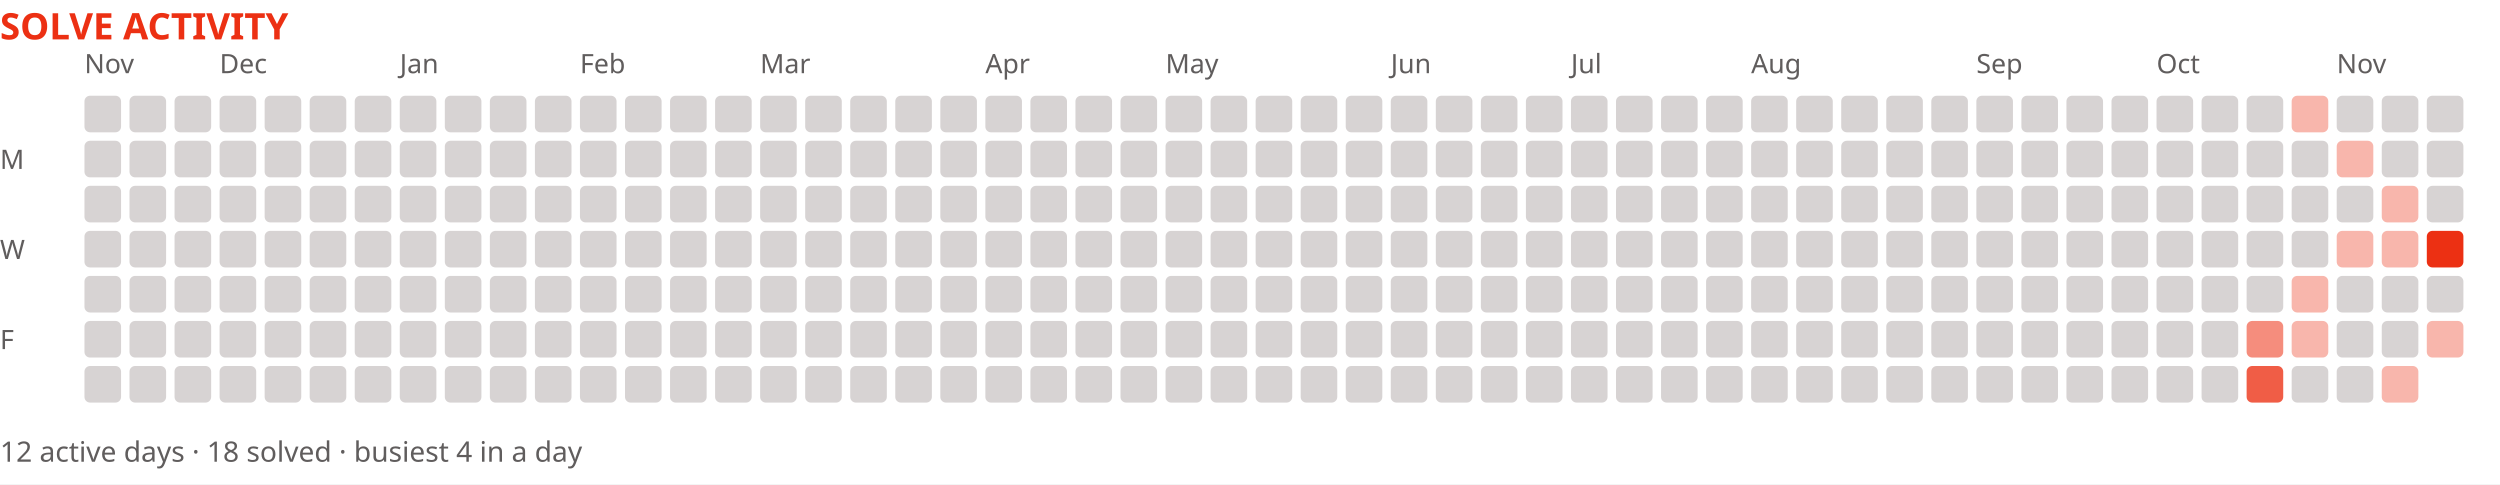
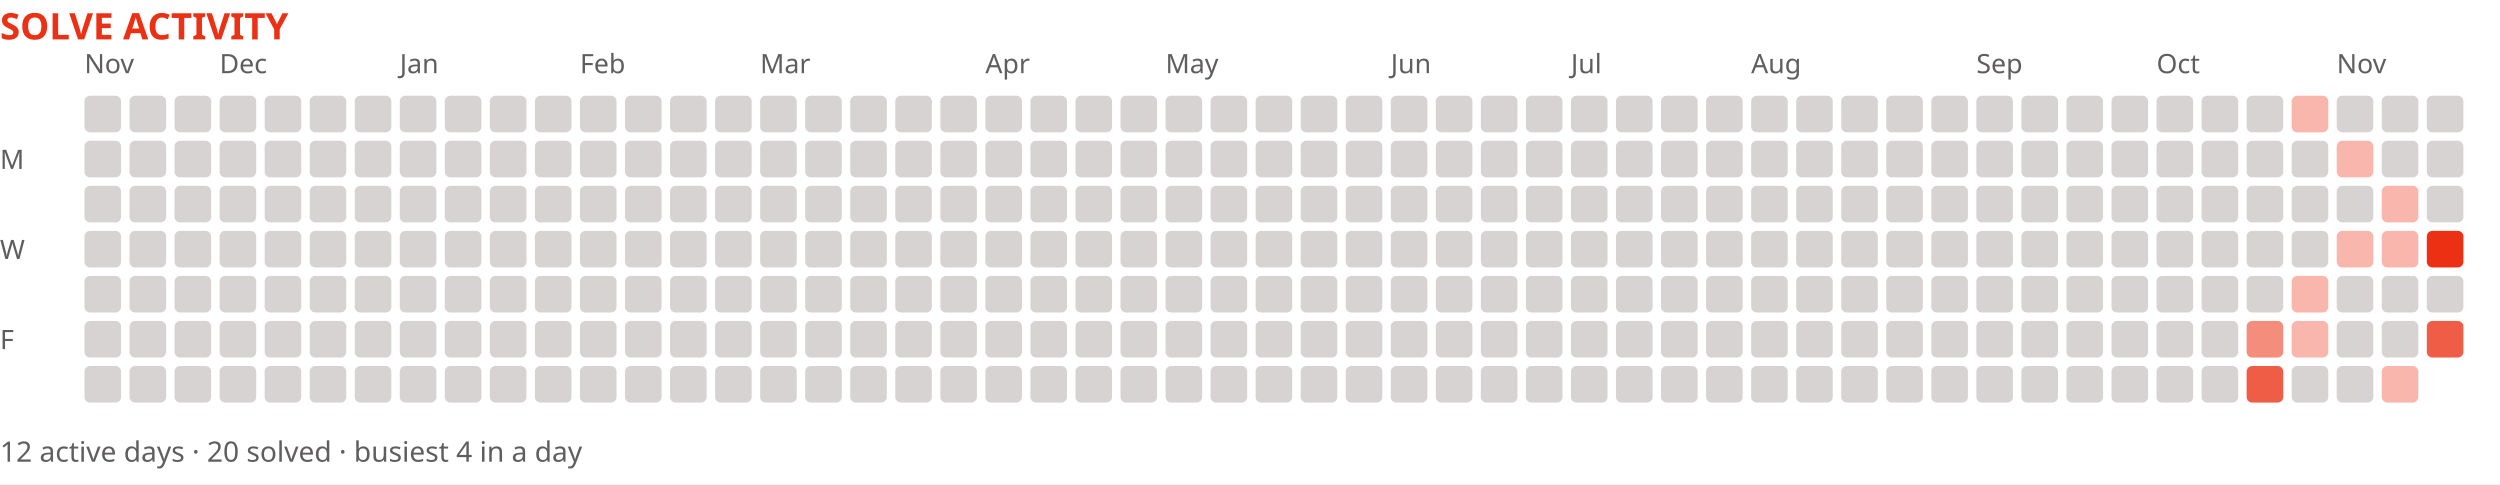
<svg xmlns="http://www.w3.org/2000/svg" width="888" height="172" viewBox="0 0 888 172" role="img" aria-label="Solve activity over the last year">
  <rect width="888" height="172" fill="#ffffff" />
  <text x="0" y="14" font-family="system-ui,sans-serif" font-size="13" font-weight="700" fill="#ec3013">SOLVE ACTIVITY</text>
  <text x="30" y="26" font-family="system-ui,sans-serif" font-size="9.5" fill="#605d5d">Nov</text>
  <text x="78" y="26" font-family="system-ui,sans-serif" font-size="9.5" fill="#605d5d">Dec</text>
  <text x="142" y="26" font-family="system-ui,sans-serif" font-size="9.5" fill="#605d5d">Jan</text>
  <text x="206" y="26" font-family="system-ui,sans-serif" font-size="9.5" fill="#605d5d">Feb</text>
  <text x="270" y="26" font-family="system-ui,sans-serif" font-size="9.5" fill="#605d5d">Mar</text>
  <text x="350" y="26" font-family="system-ui,sans-serif" font-size="9.5" fill="#605d5d">Apr</text>
  <text x="414" y="26" font-family="system-ui,sans-serif" font-size="9.5" fill="#605d5d">May</text>
  <text x="494" y="26" font-family="system-ui,sans-serif" font-size="9.5" fill="#605d5d">Jun</text>
  <text x="558" y="26" font-family="system-ui,sans-serif" font-size="9.5" fill="#605d5d">Jul</text>
  <text x="622" y="26" font-family="system-ui,sans-serif" font-size="9.5" fill="#605d5d">Aug</text>
  <text x="702" y="26" font-family="system-ui,sans-serif" font-size="9.5" fill="#605d5d">Sep</text>
  <text x="766" y="26" font-family="system-ui,sans-serif" font-size="9.5" fill="#605d5d">Oct</text>
  <text x="830" y="26" font-family="system-ui,sans-serif" font-size="9.5" fill="#605d5d">Nov</text>
  <text x="0" y="60" font-family="system-ui,sans-serif" font-size="9.5" fill="#605d5d">M</text>
  <text x="0" y="92" font-family="system-ui,sans-serif" font-size="9.5" fill="#605d5d">W</text>
  <text x="0" y="124" font-family="system-ui,sans-serif" font-size="9.5" fill="#605d5d">F</text>
  <rect x="30" y="34" width="13" height="13" fill="#d7d3d3" rx="2" />
  <rect x="30" y="50" width="13" height="13" fill="#d7d3d3" rx="2" />
  <rect x="30" y="66" width="13" height="13" fill="#d7d3d3" rx="2" />
  <rect x="30" y="82" width="13" height="13" fill="#d7d3d3" rx="2" />
  <rect x="30" y="98" width="13" height="13" fill="#d7d3d3" rx="2" />
  <rect x="30" y="114" width="13" height="13" fill="#d7d3d3" rx="2" />
  <rect x="30" y="130" width="13" height="13" fill="#d7d3d3" rx="2" />
  <rect x="46" y="34" width="13" height="13" fill="#d7d3d3" rx="2" />
  <rect x="46" y="50" width="13" height="13" fill="#d7d3d3" rx="2" />
  <rect x="46" y="66" width="13" height="13" fill="#d7d3d3" rx="2" />
  <rect x="46" y="82" width="13" height="13" fill="#d7d3d3" rx="2" />
  <rect x="46" y="98" width="13" height="13" fill="#d7d3d3" rx="2" />
  <rect x="46" y="114" width="13" height="13" fill="#d7d3d3" rx="2" />
  <rect x="46" y="130" width="13" height="13" fill="#d7d3d3" rx="2" />
  <rect x="62" y="34" width="13" height="13" fill="#d7d3d3" rx="2" />
  <rect x="62" y="50" width="13" height="13" fill="#d7d3d3" rx="2" />
  <rect x="62" y="66" width="13" height="13" fill="#d7d3d3" rx="2" />
  <rect x="62" y="82" width="13" height="13" fill="#d7d3d3" rx="2" />
  <rect x="62" y="98" width="13" height="13" fill="#d7d3d3" rx="2" />
  <rect x="62" y="114" width="13" height="13" fill="#d7d3d3" rx="2" />
  <rect x="62" y="130" width="13" height="13" fill="#d7d3d3" rx="2" />
  <rect x="78" y="34" width="13" height="13" fill="#d7d3d3" rx="2" />
  <rect x="78" y="50" width="13" height="13" fill="#d7d3d3" rx="2" />
  <rect x="78" y="66" width="13" height="13" fill="#d7d3d3" rx="2" />
  <rect x="78" y="82" width="13" height="13" fill="#d7d3d3" rx="2" />
  <rect x="78" y="98" width="13" height="13" fill="#d7d3d3" rx="2" />
  <rect x="78" y="114" width="13" height="13" fill="#d7d3d3" rx="2" />
  <rect x="78" y="130" width="13" height="13" fill="#d7d3d3" rx="2" />
  <rect x="94" y="34" width="13" height="13" fill="#d7d3d3" rx="2" />
  <rect x="94" y="50" width="13" height="13" fill="#d7d3d3" rx="2" />
  <rect x="94" y="66" width="13" height="13" fill="#d7d3d3" rx="2" />
  <rect x="94" y="82" width="13" height="13" fill="#d7d3d3" rx="2" />
  <rect x="94" y="98" width="13" height="13" fill="#d7d3d3" rx="2" />
  <rect x="94" y="114" width="13" height="13" fill="#d7d3d3" rx="2" />
  <rect x="94" y="130" width="13" height="13" fill="#d7d3d3" rx="2" />
  <rect x="110" y="34" width="13" height="13" fill="#d7d3d3" rx="2" />
  <rect x="110" y="50" width="13" height="13" fill="#d7d3d3" rx="2" />
  <rect x="110" y="66" width="13" height="13" fill="#d7d3d3" rx="2" />
  <rect x="110" y="82" width="13" height="13" fill="#d7d3d3" rx="2" />
  <rect x="110" y="98" width="13" height="13" fill="#d7d3d3" rx="2" />
  <rect x="110" y="114" width="13" height="13" fill="#d7d3d3" rx="2" />
  <rect x="110" y="130" width="13" height="13" fill="#d7d3d3" rx="2" />
  <rect x="126" y="34" width="13" height="13" fill="#d7d3d3" rx="2" />
  <rect x="126" y="50" width="13" height="13" fill="#d7d3d3" rx="2" />
  <rect x="126" y="66" width="13" height="13" fill="#d7d3d3" rx="2" />
  <rect x="126" y="82" width="13" height="13" fill="#d7d3d3" rx="2" />
  <rect x="126" y="98" width="13" height="13" fill="#d7d3d3" rx="2" />
  <rect x="126" y="114" width="13" height="13" fill="#d7d3d3" rx="2" />
  <rect x="126" y="130" width="13" height="13" fill="#d7d3d3" rx="2" />
  <rect x="142" y="34" width="13" height="13" fill="#d7d3d3" rx="2" />
  <rect x="142" y="50" width="13" height="13" fill="#d7d3d3" rx="2" />
  <rect x="142" y="66" width="13" height="13" fill="#d7d3d3" rx="2" />
  <rect x="142" y="82" width="13" height="13" fill="#d7d3d3" rx="2" />
  <rect x="142" y="98" width="13" height="13" fill="#d7d3d3" rx="2" />
  <rect x="142" y="114" width="13" height="13" fill="#d7d3d3" rx="2" />
  <rect x="142" y="130" width="13" height="13" fill="#d7d3d3" rx="2" />
  <rect x="158" y="34" width="13" height="13" fill="#d7d3d3" rx="2" />
  <rect x="158" y="50" width="13" height="13" fill="#d7d3d3" rx="2" />
  <rect x="158" y="66" width="13" height="13" fill="#d7d3d3" rx="2" />
  <rect x="158" y="82" width="13" height="13" fill="#d7d3d3" rx="2" />
  <rect x="158" y="98" width="13" height="13" fill="#d7d3d3" rx="2" />
  <rect x="158" y="114" width="13" height="13" fill="#d7d3d3" rx="2" />
  <rect x="158" y="130" width="13" height="13" fill="#d7d3d3" rx="2" />
  <rect x="174" y="34" width="13" height="13" fill="#d7d3d3" rx="2" />
  <rect x="174" y="50" width="13" height="13" fill="#d7d3d3" rx="2" />
  <rect x="174" y="66" width="13" height="13" fill="#d7d3d3" rx="2" />
  <rect x="174" y="82" width="13" height="13" fill="#d7d3d3" rx="2" />
  <rect x="174" y="98" width="13" height="13" fill="#d7d3d3" rx="2" />
  <rect x="174" y="114" width="13" height="13" fill="#d7d3d3" rx="2" />
  <rect x="174" y="130" width="13" height="13" fill="#d7d3d3" rx="2" />
  <rect x="190" y="34" width="13" height="13" fill="#d7d3d3" rx="2" />
  <rect x="190" y="50" width="13" height="13" fill="#d7d3d3" rx="2" />
  <rect x="190" y="66" width="13" height="13" fill="#d7d3d3" rx="2" />
  <rect x="190" y="82" width="13" height="13" fill="#d7d3d3" rx="2" />
  <rect x="190" y="98" width="13" height="13" fill="#d7d3d3" rx="2" />
  <rect x="190" y="114" width="13" height="13" fill="#d7d3d3" rx="2" />
  <rect x="190" y="130" width="13" height="13" fill="#d7d3d3" rx="2" />
  <rect x="206" y="34" width="13" height="13" fill="#d7d3d3" rx="2" />
  <rect x="206" y="50" width="13" height="13" fill="#d7d3d3" rx="2" />
  <rect x="206" y="66" width="13" height="13" fill="#d7d3d3" rx="2" />
  <rect x="206" y="82" width="13" height="13" fill="#d7d3d3" rx="2" />
  <rect x="206" y="98" width="13" height="13" fill="#d7d3d3" rx="2" />
  <rect x="206" y="114" width="13" height="13" fill="#d7d3d3" rx="2" />
  <rect x="206" y="130" width="13" height="13" fill="#d7d3d3" rx="2" />
  <rect x="222" y="34" width="13" height="13" fill="#d7d3d3" rx="2" />
  <rect x="222" y="50" width="13" height="13" fill="#d7d3d3" rx="2" />
  <rect x="222" y="66" width="13" height="13" fill="#d7d3d3" rx="2" />
  <rect x="222" y="82" width="13" height="13" fill="#d7d3d3" rx="2" />
  <rect x="222" y="98" width="13" height="13" fill="#d7d3d3" rx="2" />
  <rect x="222" y="114" width="13" height="13" fill="#d7d3d3" rx="2" />
  <rect x="222" y="130" width="13" height="13" fill="#d7d3d3" rx="2" />
  <rect x="238" y="34" width="13" height="13" fill="#d7d3d3" rx="2" />
  <rect x="238" y="50" width="13" height="13" fill="#d7d3d3" rx="2" />
  <rect x="238" y="66" width="13" height="13" fill="#d7d3d3" rx="2" />
  <rect x="238" y="82" width="13" height="13" fill="#d7d3d3" rx="2" />
  <rect x="238" y="98" width="13" height="13" fill="#d7d3d3" rx="2" />
  <rect x="238" y="114" width="13" height="13" fill="#d7d3d3" rx="2" />
  <rect x="238" y="130" width="13" height="13" fill="#d7d3d3" rx="2" />
  <rect x="254" y="34" width="13" height="13" fill="#d7d3d3" rx="2" />
  <rect x="254" y="50" width="13" height="13" fill="#d7d3d3" rx="2" />
  <rect x="254" y="66" width="13" height="13" fill="#d7d3d3" rx="2" />
  <rect x="254" y="82" width="13" height="13" fill="#d7d3d3" rx="2" />
  <rect x="254" y="98" width="13" height="13" fill="#d7d3d3" rx="2" />
  <rect x="254" y="114" width="13" height="13" fill="#d7d3d3" rx="2" />
  <rect x="254" y="130" width="13" height="13" fill="#d7d3d3" rx="2" />
  <rect x="270" y="34" width="13" height="13" fill="#d7d3d3" rx="2" />
  <rect x="270" y="50" width="13" height="13" fill="#d7d3d3" rx="2" />
  <rect x="270" y="66" width="13" height="13" fill="#d7d3d3" rx="2" />
  <rect x="270" y="82" width="13" height="13" fill="#d7d3d3" rx="2" />
  <rect x="270" y="98" width="13" height="13" fill="#d7d3d3" rx="2" />
  <rect x="270" y="114" width="13" height="13" fill="#d7d3d3" rx="2" />
  <rect x="270" y="130" width="13" height="13" fill="#d7d3d3" rx="2" />
  <rect x="286" y="34" width="13" height="13" fill="#d7d3d3" rx="2" />
  <rect x="286" y="50" width="13" height="13" fill="#d7d3d3" rx="2" />
  <rect x="286" y="66" width="13" height="13" fill="#d7d3d3" rx="2" />
  <rect x="286" y="82" width="13" height="13" fill="#d7d3d3" rx="2" />
  <rect x="286" y="98" width="13" height="13" fill="#d7d3d3" rx="2" />
  <rect x="286" y="114" width="13" height="13" fill="#d7d3d3" rx="2" />
  <rect x="286" y="130" width="13" height="13" fill="#d7d3d3" rx="2" />
  <rect x="302" y="34" width="13" height="13" fill="#d7d3d3" rx="2" />
  <rect x="302" y="50" width="13" height="13" fill="#d7d3d3" rx="2" />
  <rect x="302" y="66" width="13" height="13" fill="#d7d3d3" rx="2" />
  <rect x="302" y="82" width="13" height="13" fill="#d7d3d3" rx="2" />
  <rect x="302" y="98" width="13" height="13" fill="#d7d3d3" rx="2" />
  <rect x="302" y="114" width="13" height="13" fill="#d7d3d3" rx="2" />
  <rect x="302" y="130" width="13" height="13" fill="#d7d3d3" rx="2" />
  <rect x="318" y="34" width="13" height="13" fill="#d7d3d3" rx="2" />
  <rect x="318" y="50" width="13" height="13" fill="#d7d3d3" rx="2" />
  <rect x="318" y="66" width="13" height="13" fill="#d7d3d3" rx="2" />
  <rect x="318" y="82" width="13" height="13" fill="#d7d3d3" rx="2" />
  <rect x="318" y="98" width="13" height="13" fill="#d7d3d3" rx="2" />
  <rect x="318" y="114" width="13" height="13" fill="#d7d3d3" rx="2" />
  <rect x="318" y="130" width="13" height="13" fill="#d7d3d3" rx="2" />
  <rect x="334" y="34" width="13" height="13" fill="#d7d3d3" rx="2" />
  <rect x="334" y="50" width="13" height="13" fill="#d7d3d3" rx="2" />
  <rect x="334" y="66" width="13" height="13" fill="#d7d3d3" rx="2" />
  <rect x="334" y="82" width="13" height="13" fill="#d7d3d3" rx="2" />
  <rect x="334" y="98" width="13" height="13" fill="#d7d3d3" rx="2" />
  <rect x="334" y="114" width="13" height="13" fill="#d7d3d3" rx="2" />
  <rect x="334" y="130" width="13" height="13" fill="#d7d3d3" rx="2" />
  <rect x="350" y="34" width="13" height="13" fill="#d7d3d3" rx="2" />
  <rect x="350" y="50" width="13" height="13" fill="#d7d3d3" rx="2" />
  <rect x="350" y="66" width="13" height="13" fill="#d7d3d3" rx="2" />
  <rect x="350" y="82" width="13" height="13" fill="#d7d3d3" rx="2" />
  <rect x="350" y="98" width="13" height="13" fill="#d7d3d3" rx="2" />
  <rect x="350" y="114" width="13" height="13" fill="#d7d3d3" rx="2" />
  <rect x="350" y="130" width="13" height="13" fill="#d7d3d3" rx="2" />
  <rect x="366" y="34" width="13" height="13" fill="#d7d3d3" rx="2" />
  <rect x="366" y="50" width="13" height="13" fill="#d7d3d3" rx="2" />
  <rect x="366" y="66" width="13" height="13" fill="#d7d3d3" rx="2" />
  <rect x="366" y="82" width="13" height="13" fill="#d7d3d3" rx="2" />
  <rect x="366" y="98" width="13" height="13" fill="#d7d3d3" rx="2" />
  <rect x="366" y="114" width="13" height="13" fill="#d7d3d3" rx="2" />
  <rect x="366" y="130" width="13" height="13" fill="#d7d3d3" rx="2" />
  <rect x="382" y="34" width="13" height="13" fill="#d7d3d3" rx="2" />
  <rect x="382" y="50" width="13" height="13" fill="#d7d3d3" rx="2" />
  <rect x="382" y="66" width="13" height="13" fill="#d7d3d3" rx="2" />
  <rect x="382" y="82" width="13" height="13" fill="#d7d3d3" rx="2" />
  <rect x="382" y="98" width="13" height="13" fill="#d7d3d3" rx="2" />
  <rect x="382" y="114" width="13" height="13" fill="#d7d3d3" rx="2" />
  <rect x="382" y="130" width="13" height="13" fill="#d7d3d3" rx="2" />
  <rect x="398" y="34" width="13" height="13" fill="#d7d3d3" rx="2" />
  <rect x="398" y="50" width="13" height="13" fill="#d7d3d3" rx="2" />
  <rect x="398" y="66" width="13" height="13" fill="#d7d3d3" rx="2" />
  <rect x="398" y="82" width="13" height="13" fill="#d7d3d3" rx="2" />
  <rect x="398" y="98" width="13" height="13" fill="#d7d3d3" rx="2" />
  <rect x="398" y="114" width="13" height="13" fill="#d7d3d3" rx="2" />
  <rect x="398" y="130" width="13" height="13" fill="#d7d3d3" rx="2" />
  <rect x="414" y="34" width="13" height="13" fill="#d7d3d3" rx="2" />
  <rect x="414" y="50" width="13" height="13" fill="#d7d3d3" rx="2" />
  <rect x="414" y="66" width="13" height="13" fill="#d7d3d3" rx="2" />
  <rect x="414" y="82" width="13" height="13" fill="#d7d3d3" rx="2" />
  <rect x="414" y="98" width="13" height="13" fill="#d7d3d3" rx="2" />
  <rect x="414" y="114" width="13" height="13" fill="#d7d3d3" rx="2" />
  <rect x="414" y="130" width="13" height="13" fill="#d7d3d3" rx="2" />
  <rect x="430" y="34" width="13" height="13" fill="#d7d3d3" rx="2" />
  <rect x="430" y="50" width="13" height="13" fill="#d7d3d3" rx="2" />
  <rect x="430" y="66" width="13" height="13" fill="#d7d3d3" rx="2" />
  <rect x="430" y="82" width="13" height="13" fill="#d7d3d3" rx="2" />
  <rect x="430" y="98" width="13" height="13" fill="#d7d3d3" rx="2" />
  <rect x="430" y="114" width="13" height="13" fill="#d7d3d3" rx="2" />
  <rect x="430" y="130" width="13" height="13" fill="#d7d3d3" rx="2" />
  <rect x="446" y="34" width="13" height="13" fill="#d7d3d3" rx="2" />
  <rect x="446" y="50" width="13" height="13" fill="#d7d3d3" rx="2" />
  <rect x="446" y="66" width="13" height="13" fill="#d7d3d3" rx="2" />
  <rect x="446" y="82" width="13" height="13" fill="#d7d3d3" rx="2" />
  <rect x="446" y="98" width="13" height="13" fill="#d7d3d3" rx="2" />
  <rect x="446" y="114" width="13" height="13" fill="#d7d3d3" rx="2" />
  <rect x="446" y="130" width="13" height="13" fill="#d7d3d3" rx="2" />
  <rect x="462" y="34" width="13" height="13" fill="#d7d3d3" rx="2" />
  <rect x="462" y="50" width="13" height="13" fill="#d7d3d3" rx="2" />
  <rect x="462" y="66" width="13" height="13" fill="#d7d3d3" rx="2" />
  <rect x="462" y="82" width="13" height="13" fill="#d7d3d3" rx="2" />
  <rect x="462" y="98" width="13" height="13" fill="#d7d3d3" rx="2" />
  <rect x="462" y="114" width="13" height="13" fill="#d7d3d3" rx="2" />
  <rect x="462" y="130" width="13" height="13" fill="#d7d3d3" rx="2" />
  <rect x="478" y="34" width="13" height="13" fill="#d7d3d3" rx="2" />
  <rect x="478" y="50" width="13" height="13" fill="#d7d3d3" rx="2" />
  <rect x="478" y="66" width="13" height="13" fill="#d7d3d3" rx="2" />
  <rect x="478" y="82" width="13" height="13" fill="#d7d3d3" rx="2" />
  <rect x="478" y="98" width="13" height="13" fill="#d7d3d3" rx="2" />
  <rect x="478" y="114" width="13" height="13" fill="#d7d3d3" rx="2" />
  <rect x="478" y="130" width="13" height="13" fill="#d7d3d3" rx="2" />
  <rect x="494" y="34" width="13" height="13" fill="#d7d3d3" rx="2" />
  <rect x="494" y="50" width="13" height="13" fill="#d7d3d3" rx="2" />
  <rect x="494" y="66" width="13" height="13" fill="#d7d3d3" rx="2" />
  <rect x="494" y="82" width="13" height="13" fill="#d7d3d3" rx="2" />
  <rect x="494" y="98" width="13" height="13" fill="#d7d3d3" rx="2" />
  <rect x="494" y="114" width="13" height="13" fill="#d7d3d3" rx="2" />
  <rect x="494" y="130" width="13" height="13" fill="#d7d3d3" rx="2" />
  <rect x="510" y="34" width="13" height="13" fill="#d7d3d3" rx="2" />
  <rect x="510" y="50" width="13" height="13" fill="#d7d3d3" rx="2" />
  <rect x="510" y="66" width="13" height="13" fill="#d7d3d3" rx="2" />
  <rect x="510" y="82" width="13" height="13" fill="#d7d3d3" rx="2" />
  <rect x="510" y="98" width="13" height="13" fill="#d7d3d3" rx="2" />
  <rect x="510" y="114" width="13" height="13" fill="#d7d3d3" rx="2" />
  <rect x="510" y="130" width="13" height="13" fill="#d7d3d3" rx="2" />
  <rect x="526" y="34" width="13" height="13" fill="#d7d3d3" rx="2" />
  <rect x="526" y="50" width="13" height="13" fill="#d7d3d3" rx="2" />
  <rect x="526" y="66" width="13" height="13" fill="#d7d3d3" rx="2" />
  <rect x="526" y="82" width="13" height="13" fill="#d7d3d3" rx="2" />
  <rect x="526" y="98" width="13" height="13" fill="#d7d3d3" rx="2" />
  <rect x="526" y="114" width="13" height="13" fill="#d7d3d3" rx="2" />
  <rect x="526" y="130" width="13" height="13" fill="#d7d3d3" rx="2" />
  <rect x="542" y="34" width="13" height="13" fill="#d7d3d3" rx="2" />
  <rect x="542" y="50" width="13" height="13" fill="#d7d3d3" rx="2" />
  <rect x="542" y="66" width="13" height="13" fill="#d7d3d3" rx="2" />
  <rect x="542" y="82" width="13" height="13" fill="#d7d3d3" rx="2" />
  <rect x="542" y="98" width="13" height="13" fill="#d7d3d3" rx="2" />
  <rect x="542" y="114" width="13" height="13" fill="#d7d3d3" rx="2" />
  <rect x="542" y="130" width="13" height="13" fill="#d7d3d3" rx="2" />
  <rect x="558" y="34" width="13" height="13" fill="#d7d3d3" rx="2" />
  <rect x="558" y="50" width="13" height="13" fill="#d7d3d3" rx="2" />
  <rect x="558" y="66" width="13" height="13" fill="#d7d3d3" rx="2" />
  <rect x="558" y="82" width="13" height="13" fill="#d7d3d3" rx="2" />
  <rect x="558" y="98" width="13" height="13" fill="#d7d3d3" rx="2" />
  <rect x="558" y="114" width="13" height="13" fill="#d7d3d3" rx="2" />
  <rect x="558" y="130" width="13" height="13" fill="#d7d3d3" rx="2" />
  <rect x="574" y="34" width="13" height="13" fill="#d7d3d3" rx="2" />
  <rect x="574" y="50" width="13" height="13" fill="#d7d3d3" rx="2" />
  <rect x="574" y="66" width="13" height="13" fill="#d7d3d3" rx="2" />
  <rect x="574" y="82" width="13" height="13" fill="#d7d3d3" rx="2" />
  <rect x="574" y="98" width="13" height="13" fill="#d7d3d3" rx="2" />
  <rect x="574" y="114" width="13" height="13" fill="#d7d3d3" rx="2" />
  <rect x="574" y="130" width="13" height="13" fill="#d7d3d3" rx="2" />
  <rect x="590" y="34" width="13" height="13" fill="#d7d3d3" rx="2" />
  <rect x="590" y="50" width="13" height="13" fill="#d7d3d3" rx="2" />
  <rect x="590" y="66" width="13" height="13" fill="#d7d3d3" rx="2" />
  <rect x="590" y="82" width="13" height="13" fill="#d7d3d3" rx="2" />
  <rect x="590" y="98" width="13" height="13" fill="#d7d3d3" rx="2" />
  <rect x="590" y="114" width="13" height="13" fill="#d7d3d3" rx="2" />
  <rect x="590" y="130" width="13" height="13" fill="#d7d3d3" rx="2" />
  <rect x="606" y="34" width="13" height="13" fill="#d7d3d3" rx="2" />
  <rect x="606" y="50" width="13" height="13" fill="#d7d3d3" rx="2" />
  <rect x="606" y="66" width="13" height="13" fill="#d7d3d3" rx="2" />
  <rect x="606" y="82" width="13" height="13" fill="#d7d3d3" rx="2" />
  <rect x="606" y="98" width="13" height="13" fill="#d7d3d3" rx="2" />
  <rect x="606" y="114" width="13" height="13" fill="#d7d3d3" rx="2" />
  <rect x="606" y="130" width="13" height="13" fill="#d7d3d3" rx="2" />
  <rect x="622" y="34" width="13" height="13" fill="#d7d3d3" rx="2" />
  <rect x="622" y="50" width="13" height="13" fill="#d7d3d3" rx="2" />
  <rect x="622" y="66" width="13" height="13" fill="#d7d3d3" rx="2" />
  <rect x="622" y="82" width="13" height="13" fill="#d7d3d3" rx="2" />
  <rect x="622" y="98" width="13" height="13" fill="#d7d3d3" rx="2" />
  <rect x="622" y="114" width="13" height="13" fill="#d7d3d3" rx="2" />
  <rect x="622" y="130" width="13" height="13" fill="#d7d3d3" rx="2" />
  <rect x="638" y="34" width="13" height="13" fill="#d7d3d3" rx="2" />
  <rect x="638" y="50" width="13" height="13" fill="#d7d3d3" rx="2" />
  <rect x="638" y="66" width="13" height="13" fill="#d7d3d3" rx="2" />
  <rect x="638" y="82" width="13" height="13" fill="#d7d3d3" rx="2" />
  <rect x="638" y="98" width="13" height="13" fill="#d7d3d3" rx="2" />
  <rect x="638" y="114" width="13" height="13" fill="#d7d3d3" rx="2" />
  <rect x="638" y="130" width="13" height="13" fill="#d7d3d3" rx="2" />
  <rect x="654" y="34" width="13" height="13" fill="#d7d3d3" rx="2" />
  <rect x="654" y="50" width="13" height="13" fill="#d7d3d3" rx="2" />
  <rect x="654" y="66" width="13" height="13" fill="#d7d3d3" rx="2" />
  <rect x="654" y="82" width="13" height="13" fill="#d7d3d3" rx="2" />
  <rect x="654" y="98" width="13" height="13" fill="#d7d3d3" rx="2" />
  <rect x="654" y="114" width="13" height="13" fill="#d7d3d3" rx="2" />
  <rect x="654" y="130" width="13" height="13" fill="#d7d3d3" rx="2" />
  <rect x="670" y="34" width="13" height="13" fill="#d7d3d3" rx="2" />
  <rect x="670" y="50" width="13" height="13" fill="#d7d3d3" rx="2" />
  <rect x="670" y="66" width="13" height="13" fill="#d7d3d3" rx="2" />
  <rect x="670" y="82" width="13" height="13" fill="#d7d3d3" rx="2" />
  <rect x="670" y="98" width="13" height="13" fill="#d7d3d3" rx="2" />
  <rect x="670" y="114" width="13" height="13" fill="#d7d3d3" rx="2" />
  <rect x="670" y="130" width="13" height="13" fill="#d7d3d3" rx="2" />
  <rect x="686" y="34" width="13" height="13" fill="#d7d3d3" rx="2" />
  <rect x="686" y="50" width="13" height="13" fill="#d7d3d3" rx="2" />
  <rect x="686" y="66" width="13" height="13" fill="#d7d3d3" rx="2" />
  <rect x="686" y="82" width="13" height="13" fill="#d7d3d3" rx="2" />
  <rect x="686" y="98" width="13" height="13" fill="#d7d3d3" rx="2" />
  <rect x="686" y="114" width="13" height="13" fill="#d7d3d3" rx="2" />
  <rect x="686" y="130" width="13" height="13" fill="#d7d3d3" rx="2" />
  <rect x="702" y="34" width="13" height="13" fill="#d7d3d3" rx="2" />
  <rect x="702" y="50" width="13" height="13" fill="#d7d3d3" rx="2" />
  <rect x="702" y="66" width="13" height="13" fill="#d7d3d3" rx="2" />
  <rect x="702" y="82" width="13" height="13" fill="#d7d3d3" rx="2" />
  <rect x="702" y="98" width="13" height="13" fill="#d7d3d3" rx="2" />
  <rect x="702" y="114" width="13" height="13" fill="#d7d3d3" rx="2" />
  <rect x="702" y="130" width="13" height="13" fill="#d7d3d3" rx="2" />
  <rect x="718" y="34" width="13" height="13" fill="#d7d3d3" rx="2" />
  <rect x="718" y="50" width="13" height="13" fill="#d7d3d3" rx="2" />
  <rect x="718" y="66" width="13" height="13" fill="#d7d3d3" rx="2" />
  <rect x="718" y="82" width="13" height="13" fill="#d7d3d3" rx="2" />
  <rect x="718" y="98" width="13" height="13" fill="#d7d3d3" rx="2" />
  <rect x="718" y="114" width="13" height="13" fill="#d7d3d3" rx="2" />
  <rect x="718" y="130" width="13" height="13" fill="#d7d3d3" rx="2" />
  <rect x="734" y="34" width="13" height="13" fill="#d7d3d3" rx="2" />
  <rect x="734" y="50" width="13" height="13" fill="#d7d3d3" rx="2" />
  <rect x="734" y="66" width="13" height="13" fill="#d7d3d3" rx="2" />
  <rect x="734" y="82" width="13" height="13" fill="#d7d3d3" rx="2" />
  <rect x="734" y="98" width="13" height="13" fill="#d7d3d3" rx="2" />
  <rect x="734" y="114" width="13" height="13" fill="#d7d3d3" rx="2" />
  <rect x="734" y="130" width="13" height="13" fill="#d7d3d3" rx="2" />
  <rect x="750" y="34" width="13" height="13" fill="#d7d3d3" rx="2" />
  <rect x="750" y="50" width="13" height="13" fill="#d7d3d3" rx="2" />
  <rect x="750" y="66" width="13" height="13" fill="#d7d3d3" rx="2" />
  <rect x="750" y="82" width="13" height="13" fill="#d7d3d3" rx="2" />
  <rect x="750" y="98" width="13" height="13" fill="#d7d3d3" rx="2" />
  <rect x="750" y="114" width="13" height="13" fill="#d7d3d3" rx="2" />
  <rect x="750" y="130" width="13" height="13" fill="#d7d3d3" rx="2" />
  <rect x="766" y="34" width="13" height="13" fill="#d7d3d3" rx="2" />
  <rect x="766" y="50" width="13" height="13" fill="#d7d3d3" rx="2" />
  <rect x="766" y="66" width="13" height="13" fill="#d7d3d3" rx="2" />
  <rect x="766" y="82" width="13" height="13" fill="#d7d3d3" rx="2" />
  <rect x="766" y="98" width="13" height="13" fill="#d7d3d3" rx="2" />
  <rect x="766" y="114" width="13" height="13" fill="#d7d3d3" rx="2" />
  <rect x="766" y="130" width="13" height="13" fill="#d7d3d3" rx="2" />
  <rect x="782" y="34" width="13" height="13" fill="#d7d3d3" rx="2" />
  <rect x="782" y="50" width="13" height="13" fill="#d7d3d3" rx="2" />
  <rect x="782" y="66" width="13" height="13" fill="#d7d3d3" rx="2" />
  <rect x="782" y="82" width="13" height="13" fill="#d7d3d3" rx="2" />
  <rect x="782" y="98" width="13" height="13" fill="#d7d3d3" rx="2" />
  <rect x="782" y="114" width="13" height="13" fill="#d7d3d3" rx="2" />
  <rect x="782" y="130" width="13" height="13" fill="#d7d3d3" rx="2" />
  <rect x="798" y="34" width="13" height="13" fill="#d7d3d3" rx="2" />
  <rect x="798" y="50" width="13" height="13" fill="#d7d3d3" rx="2" />
  <rect x="798" y="66" width="13" height="13" fill="#d7d3d3" rx="2" />
  <rect x="798" y="82" width="13" height="13" fill="#d7d3d3" rx="2" />
  <rect x="798" y="98" width="13" height="13" fill="#d7d3d3" rx="2" />
  <rect x="798" y="114" width="13" height="13" fill="#ec30138c" rx="2" />
  <rect x="798" y="130" width="13" height="13" fill="#ec3013c7" rx="2" />
  <rect x="814" y="34" width="13" height="13" fill="#ec301359" rx="2" />
  <rect x="814" y="50" width="13" height="13" fill="#d7d3d3" rx="2" />
  <rect x="814" y="66" width="13" height="13" fill="#d7d3d3" rx="2" />
  <rect x="814" y="82" width="13" height="13" fill="#d7d3d3" rx="2" />
  <rect x="814" y="98" width="13" height="13" fill="#ec301359" rx="2" />
  <rect x="814" y="114" width="13" height="13" fill="#ec301359" rx="2" />
  <rect x="814" y="130" width="13" height="13" fill="#d7d3d3" rx="2" />
  <rect x="830" y="34" width="13" height="13" fill="#d7d3d3" rx="2" />
  <rect x="830" y="50" width="13" height="13" fill="#ec301359" rx="2" />
  <rect x="830" y="66" width="13" height="13" fill="#d7d3d3" rx="2" />
  <rect x="830" y="82" width="13" height="13" fill="#ec301359" rx="2" />
  <rect x="830" y="98" width="13" height="13" fill="#d7d3d3" rx="2" />
  <rect x="830" y="114" width="13" height="13" fill="#d7d3d3" rx="2" />
  <rect x="830" y="130" width="13" height="13" fill="#d7d3d3" rx="2" />
  <rect x="846" y="34" width="13" height="13" fill="#d7d3d3" rx="2" />
  <rect x="846" y="50" width="13" height="13" fill="#d7d3d3" rx="2" />
  <rect x="846" y="66" width="13" height="13" fill="#ec301359" rx="2" />
  <rect x="846" y="82" width="13" height="13" fill="#ec301359" rx="2" />
  <rect x="846" y="98" width="13" height="13" fill="#d7d3d3" rx="2" />
  <rect x="846" y="114" width="13" height="13" fill="#d7d3d3" rx="2" />
  <rect x="846" y="130" width="13" height="13" fill="#ec301359" rx="2" />
  <rect x="862" y="34" width="13" height="13" fill="#d7d3d3" rx="2" />
  <rect x="862" y="50" width="13" height="13" fill="#d7d3d3" rx="2" />
  <rect x="862" y="66" width="13" height="13" fill="#d7d3d3" rx="2" />
  <rect x="862" y="82" width="13" height="13" fill="#ec3013" rx="2" />
  <rect x="862" y="98" width="13" height="13" fill="#d7d3d3" rx="2" />
-   <rect x="862" y="114" width="13" height="13" fill="#ec301359" rx="2" />
-   <text x="0" y="164" font-family="system-ui,sans-serif" font-size="10" fill="#605d5d">12 active days · 18 solved · busiest 4 in a day</text>
+   <rect x="862" y="114" width="13" height="13" fill="#ec3013c7" rx="2" />
+   <text x="0" y="164" font-family="system-ui,sans-serif" font-size="10" fill="#605d5d">12 active days · 20 solved · busiest 4 in a day</text>
</svg>
